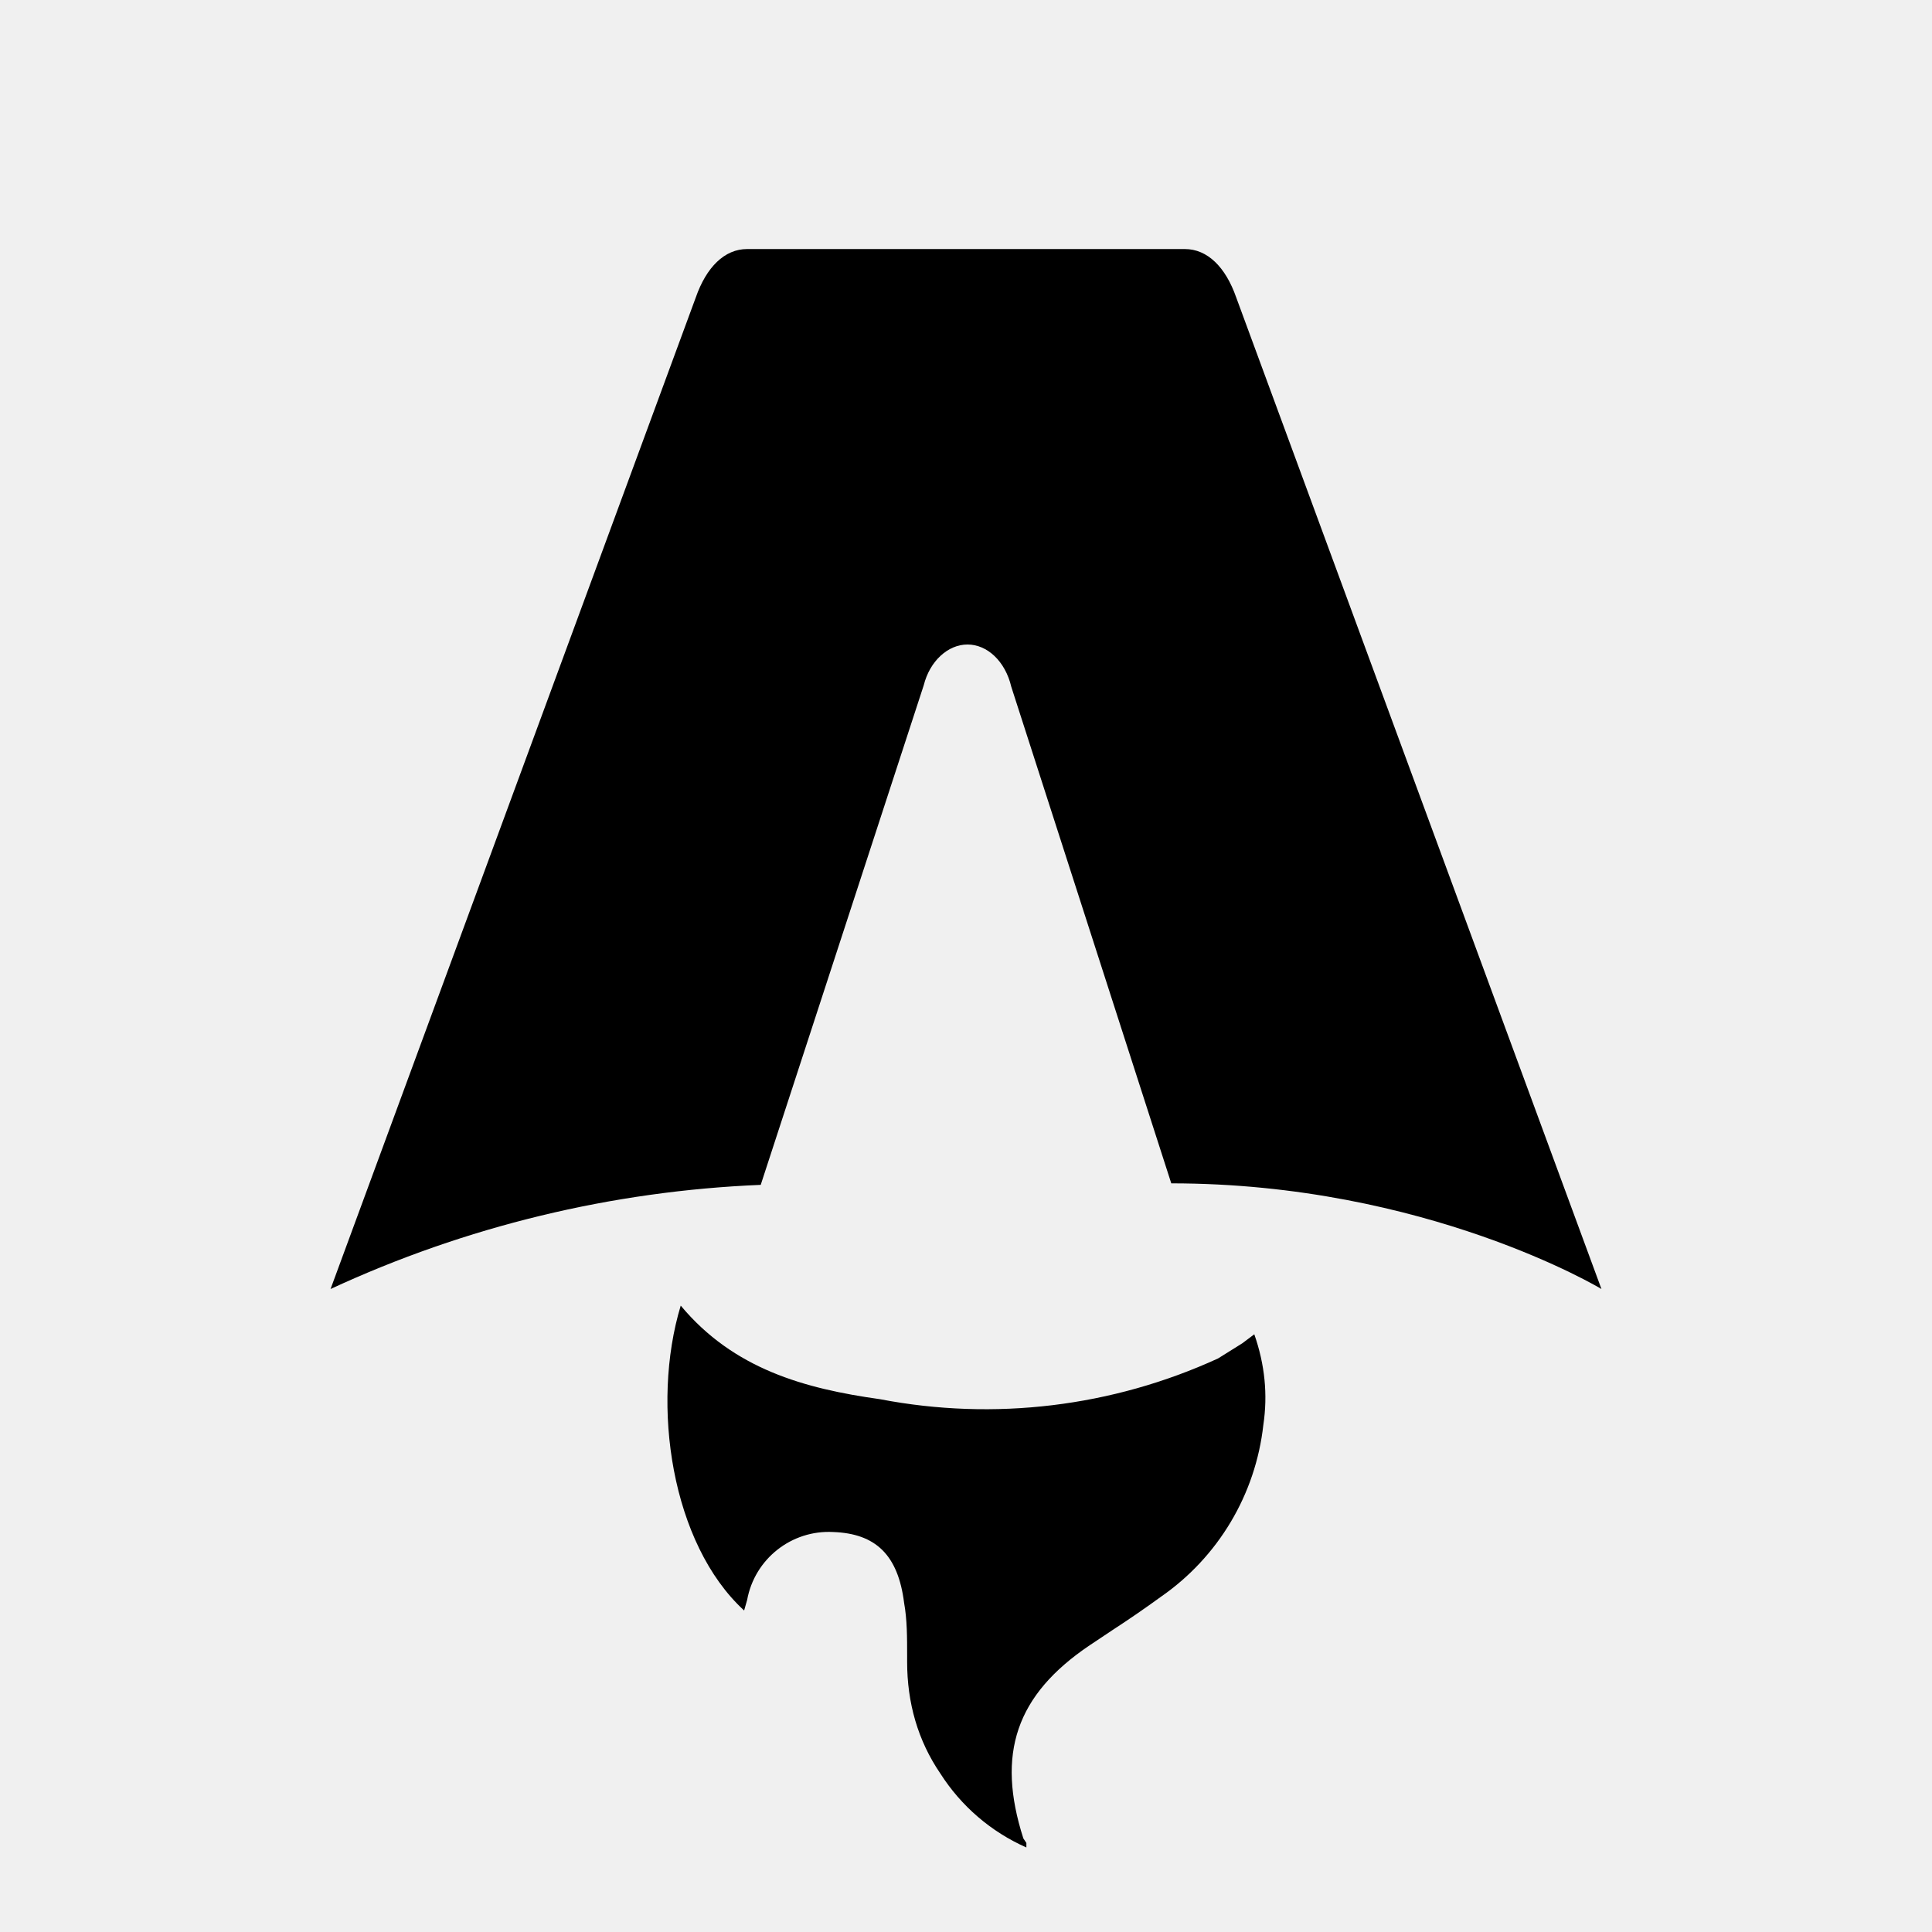
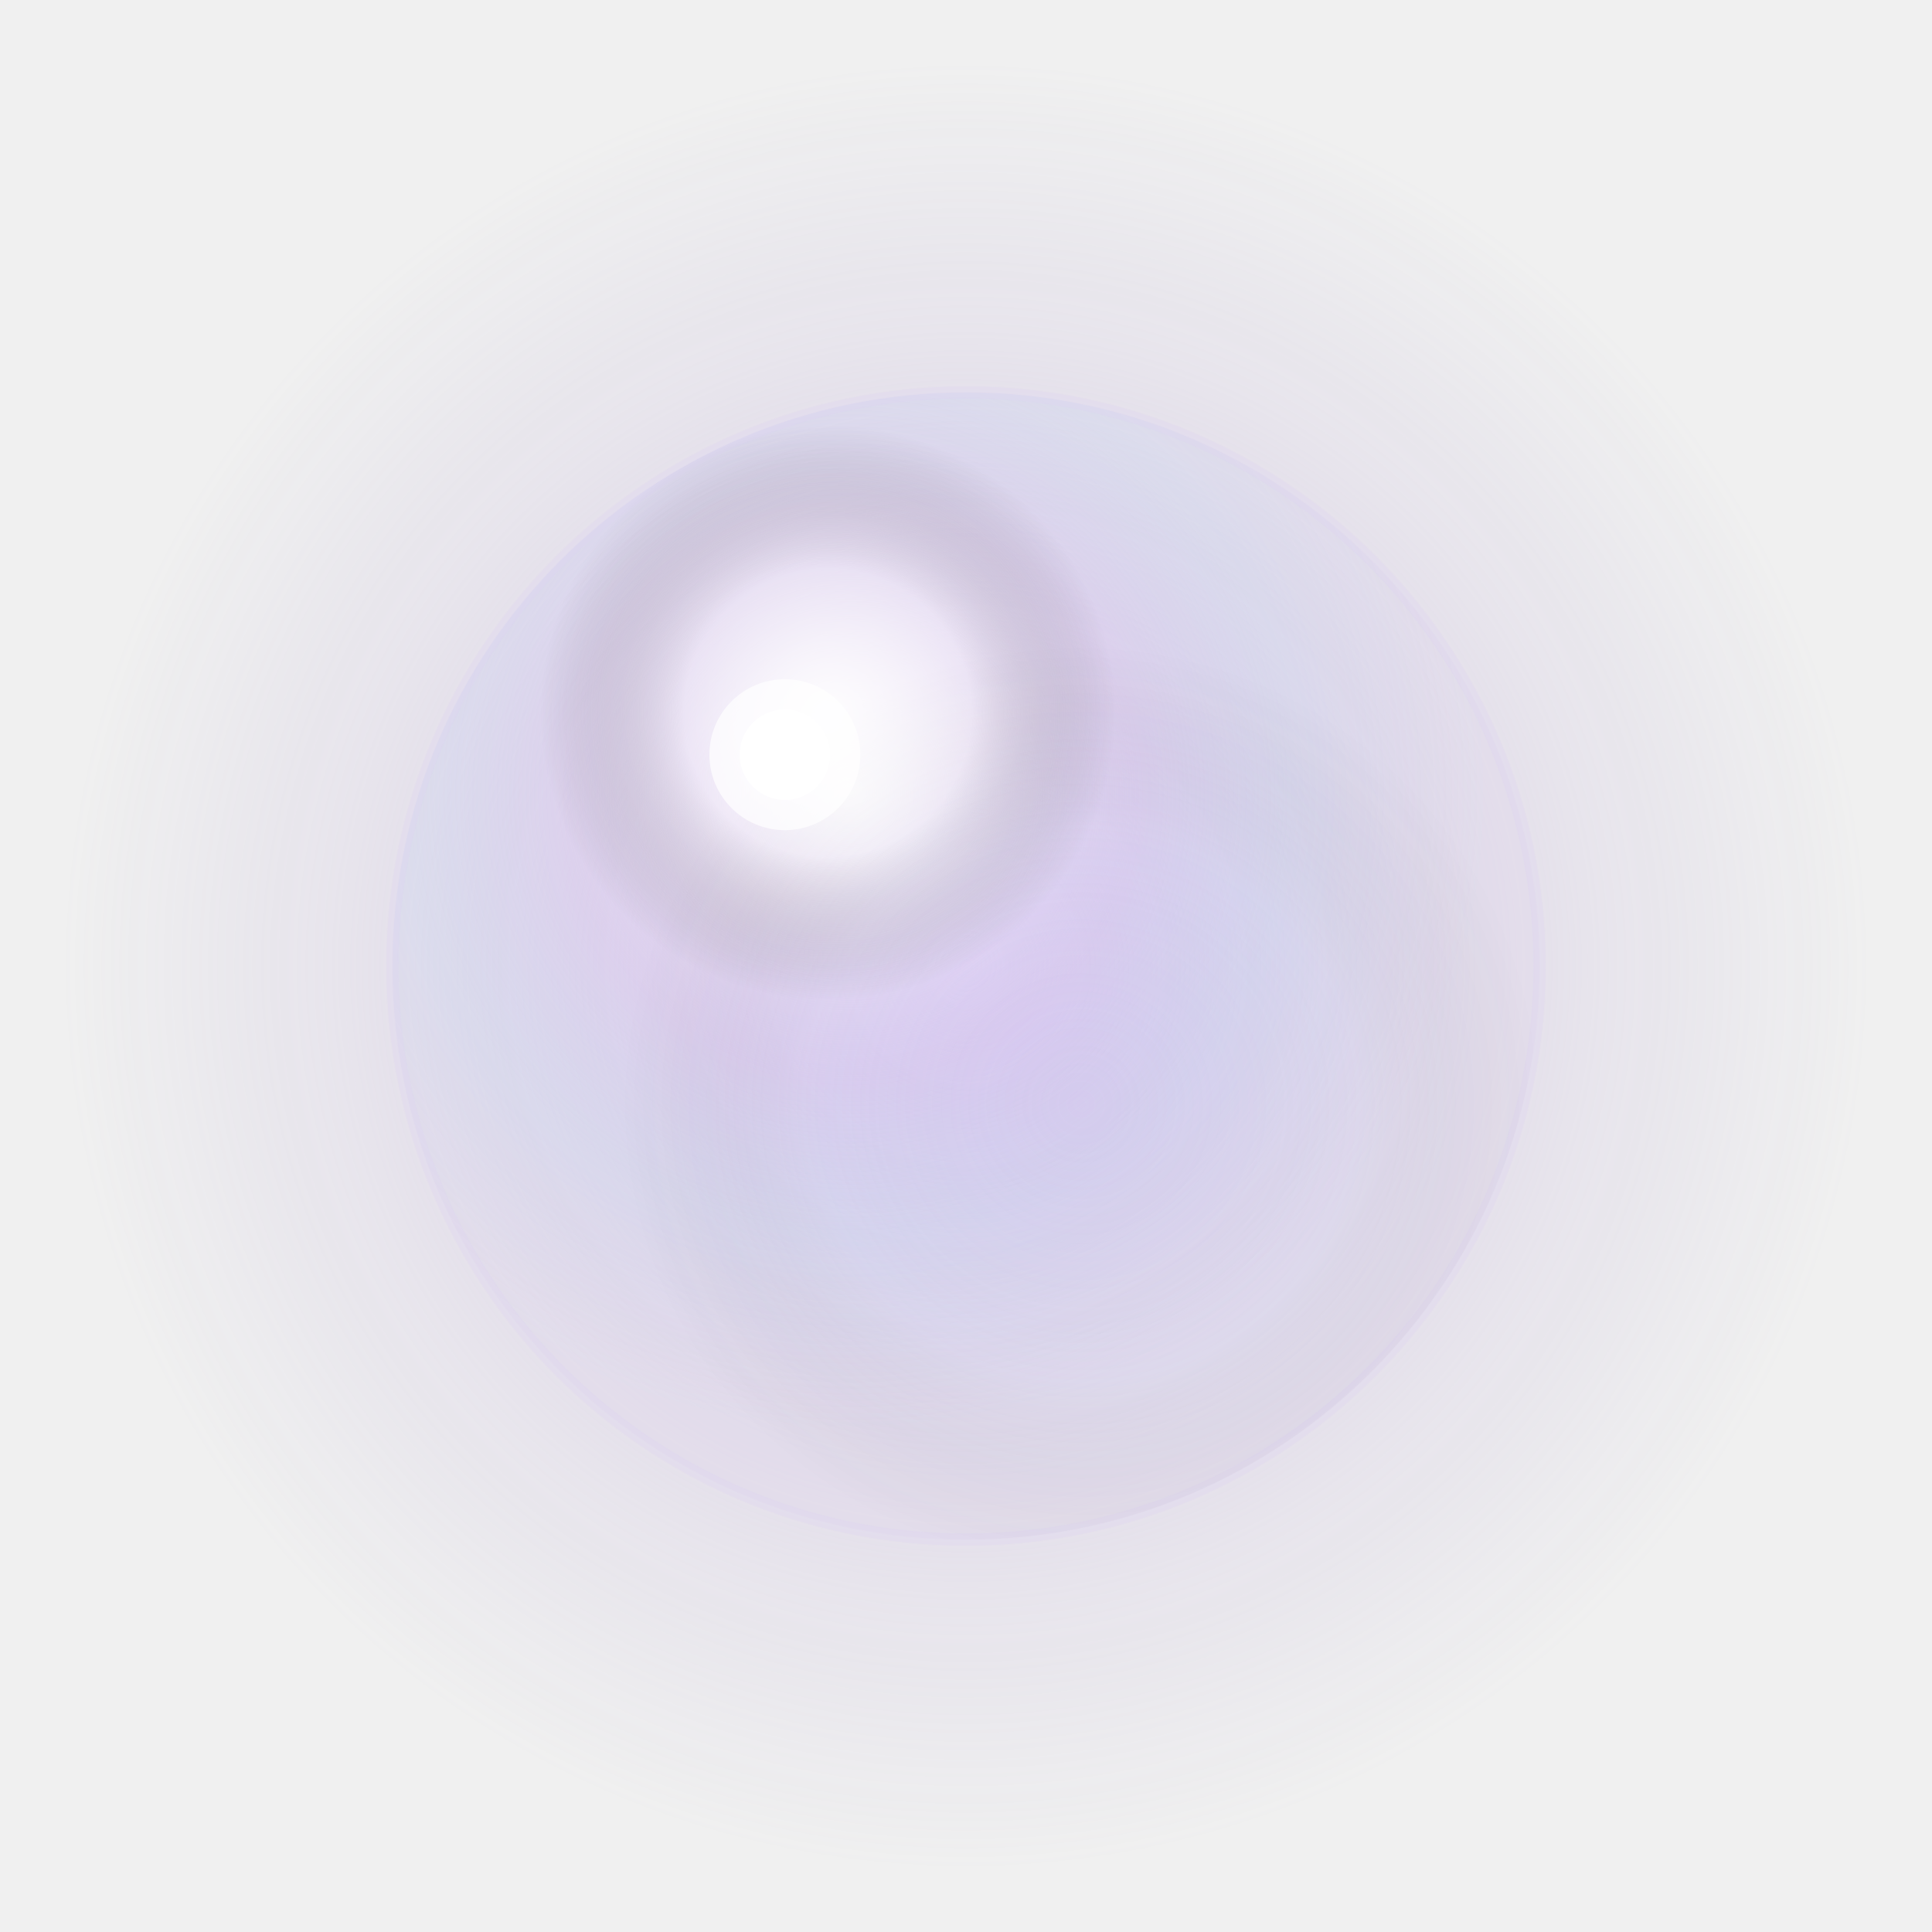
- <svg xmlns="http://www.w3.org/2000/svg" fill="none" viewBox="0 0 128 128">
-   <path d="M50.4 78.5a75.1 75.1 0 0 0-28.5 6.9l24.2-65.7c.7-2 1.9-3.2 3.4-3.2h29c1.5 0 2.7 1.2 3.4 3.2l24.2 65.7s-11.6-7-28.5-7L67 45.5c-.4-1.7-1.6-2.8-2.9-2.8-1.3 0-2.5 1.1-2.9 2.7L50.4 78.5Zm-1.1 28.2Zm-4.2-20.2c-2 6.6-.6 15.8 4.2 20.2a17.5 17.5 0 0 1 .2-.7 5.5 5.5 0 0 1 5.7-4.5c2.8.1 4.3 1.5 4.7 4.7.2 1.1.2 2.3.2 3.5v.4c0 2.7.7 5.2 2.2 7.4a13 13 0 0 0 5.7 4.9v-.3l-.2-.3c-1.8-5.6-.5-9.5 4.4-12.8l1.5-1a73 73 0 0 0 3.2-2.2 16 16 0 0 0 6.8-11.4c.3-2 .1-4-.6-6l-.8.6-1.6 1a37 37 0 0 1-22.4 2.7c-5-.7-9.7-2-13.2-6.2Z" />
-   <style>
-         path { fill: #000; }
-         @media (prefers-color-scheme: dark) {
-             path { fill: #FFF; }
-         }
-     </style>
+ <svg xmlns="http://www.w3.org/2000/svg" viewBox="0 0 128 128">
+   <defs>
+     <radialGradient id="glow" cx="50%" cy="50%" r="50%">
+       <stop offset="0%" stop-color="#d8c0f0" stop-opacity="0.6" />
+       <stop offset="40%" stop-color="#c0a8e0" stop-opacity="0.3" />
+       <stop offset="70%" stop-color="#a890d0" stop-opacity="0.12" />
+       <stop offset="100%" stop-color="#9080c0" stop-opacity="0" />
+     </radialGradient>
+     <radialGradient id="orb" cx="40%" cy="35%" r="55%">
+       <stop offset="0%" stop-color="rgba(255,255,255,0.85)" />
+       <stop offset="20%" stop-color="rgba(240,230,250,0.6)" />
+       <stop offset="45%" stop-color="rgba(210,190,240,0.35)" />
+       <stop offset="70%" stop-color="rgba(180,200,240,0.2)" />
+       <stop offset="100%" stop-color="rgba(200,180,230,0.08)" />
+     </radialGradient>
+     <radialGradient id="inner" cx="60%" cy="62%" r="40%">
+       <stop offset="0%" stop-color="rgba(200,180,240,0.2)" />
+       <stop offset="60%" stop-color="rgba(180,200,240,0.08)" />
+       <stop offset="100%" stop-color="transparent" />
+     </radialGradient>
+     <radialGradient id="highlight" cx="38%" cy="28%" r="25%">
+       <stop offset="0%" stop-color="rgba(255,255,255,0.9)" />
+       <stop offset="50%" stop-color="rgba(255,255,255,0.3)" />
+       <stop offset="100%" stop-color="transparent" />
+     </radialGradient>
+   </defs>
+   <circle cx="64" cy="64" r="60" fill="url(#glow)" />
+   <circle cx="64" cy="64" r="38" fill="url(#orb)" stroke="rgba(220,210,240,0.3)" stroke-width="0.8" />
+   <circle cx="64" cy="64" r="38" fill="url(#inner)" />
+   <circle cx="64" cy="64" r="38" fill="url(#highlight)" />
+   <circle cx="52" cy="50" r="5" fill="rgba(255,255,255,0.7)" />
+   <circle cx="52" cy="50" r="3" fill="rgba(255,255,255,0.9)" />
</svg>
